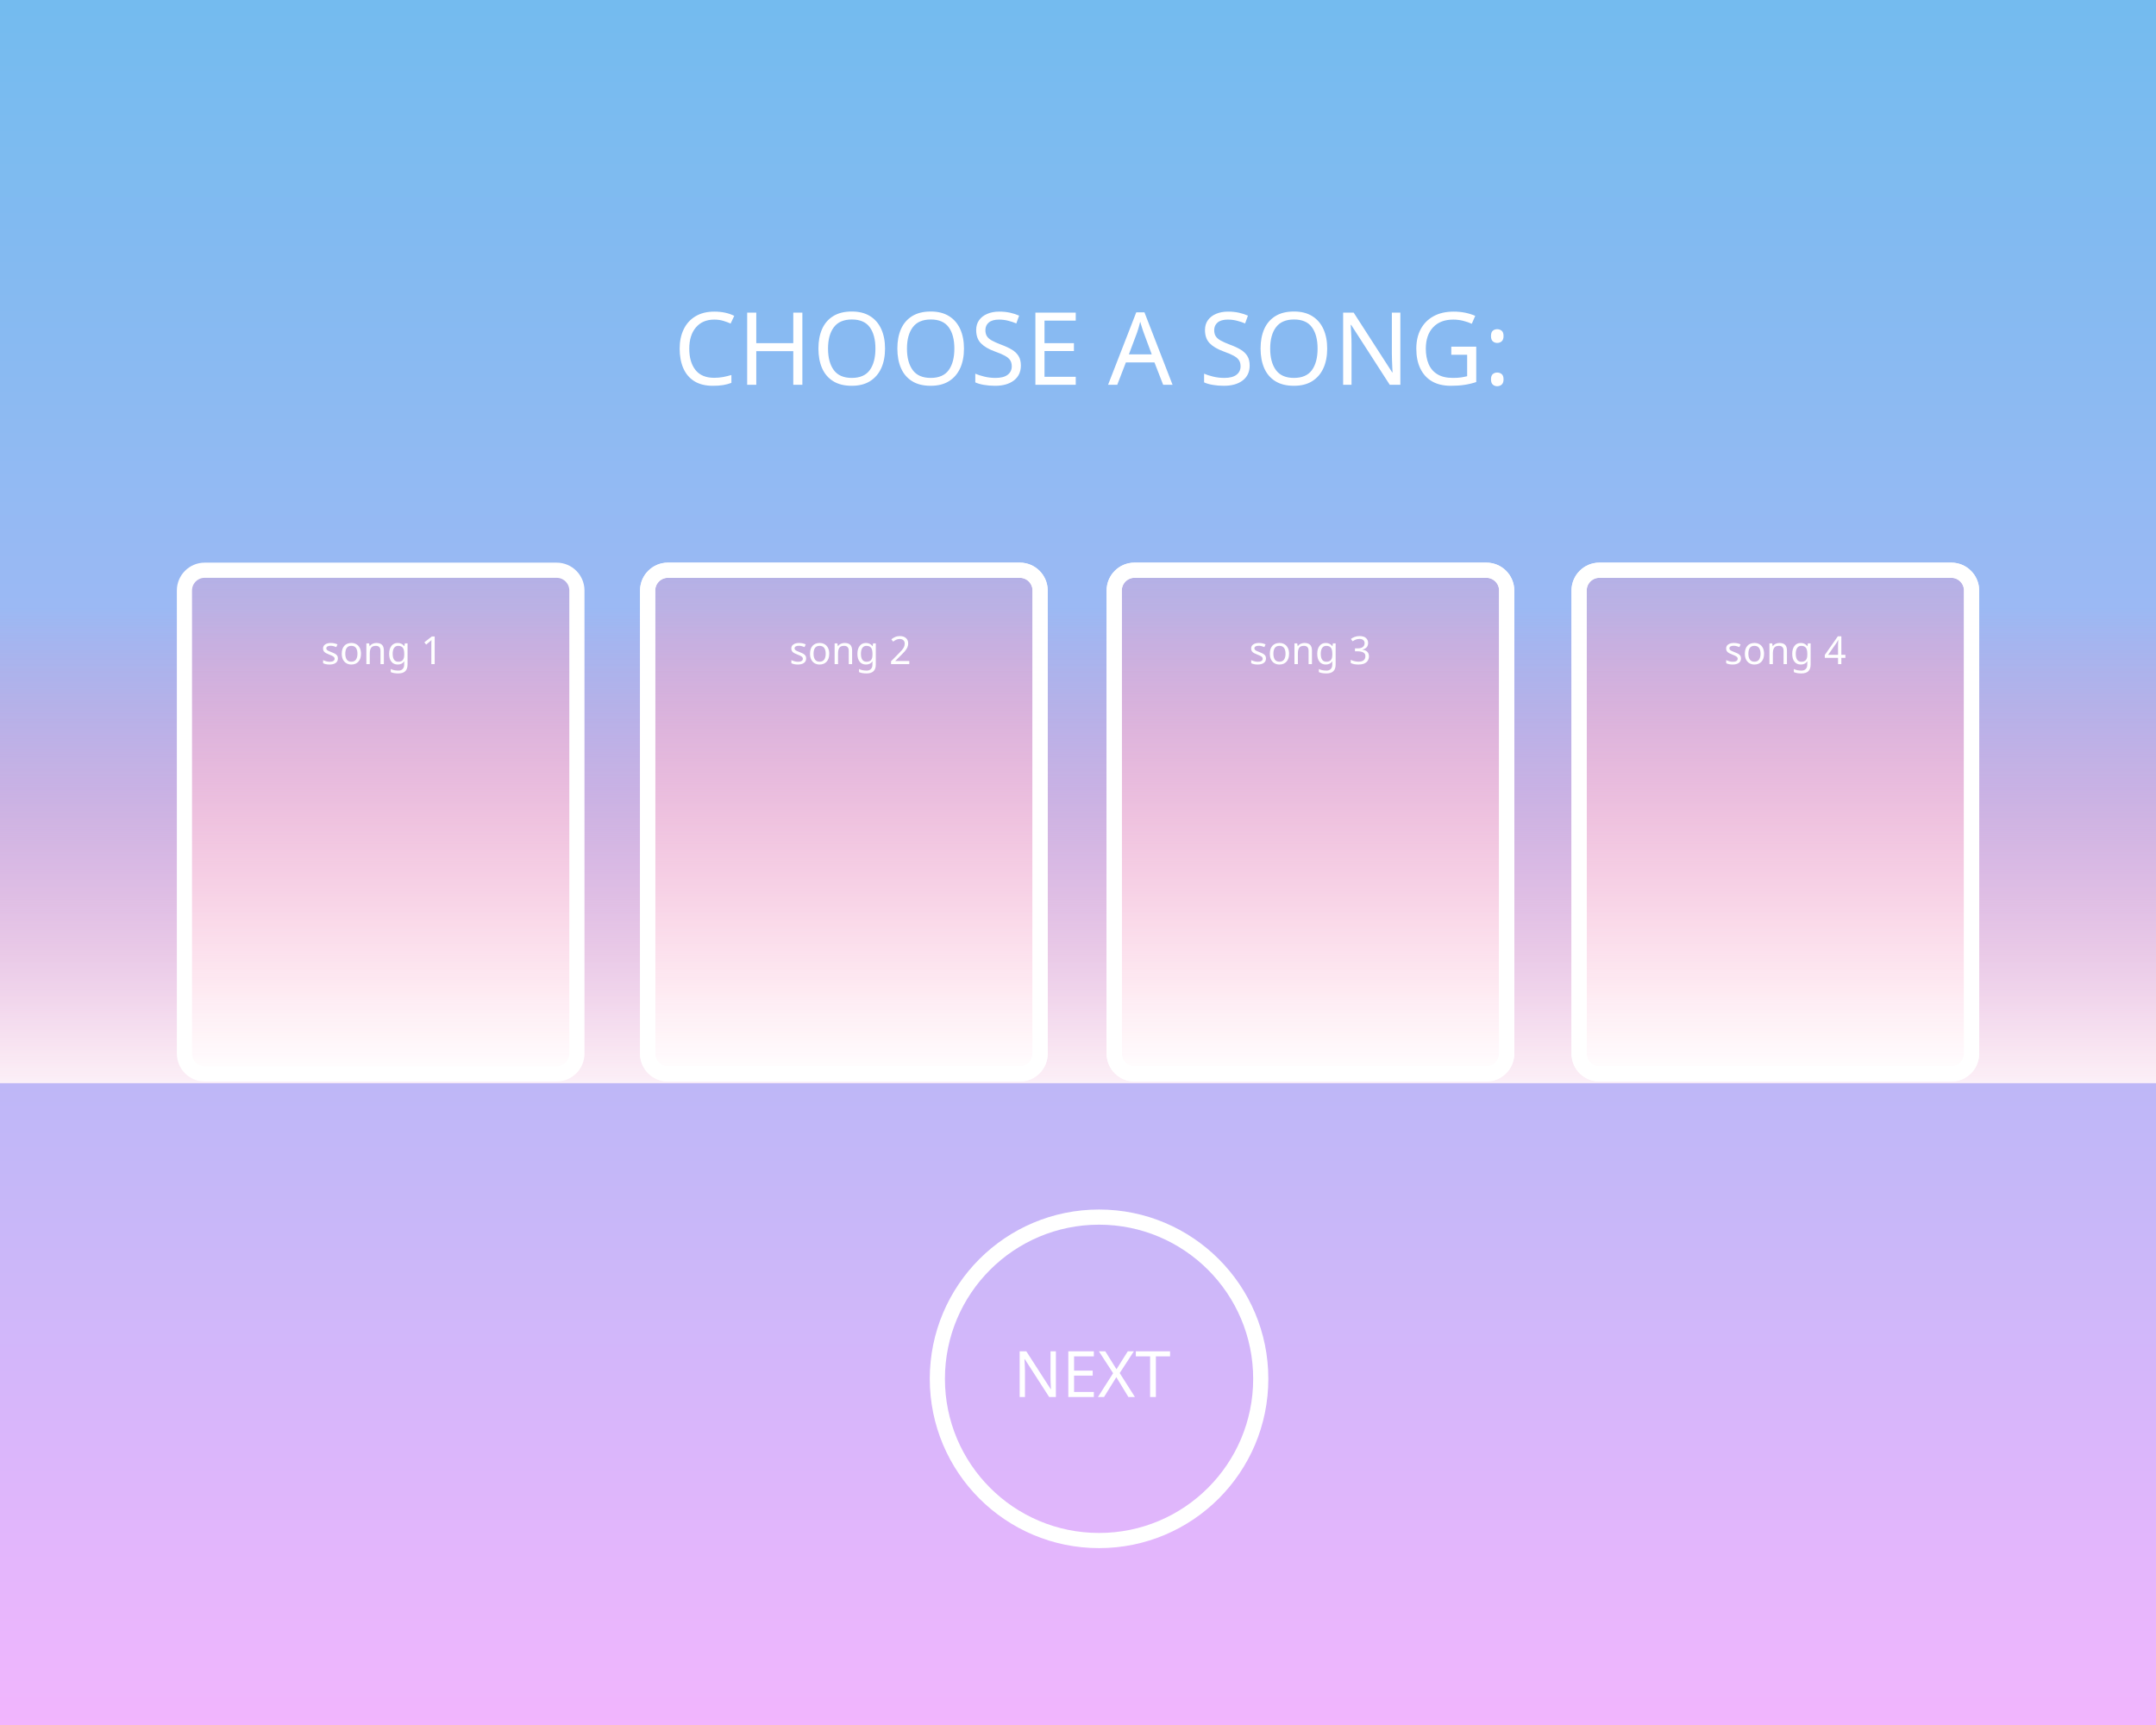
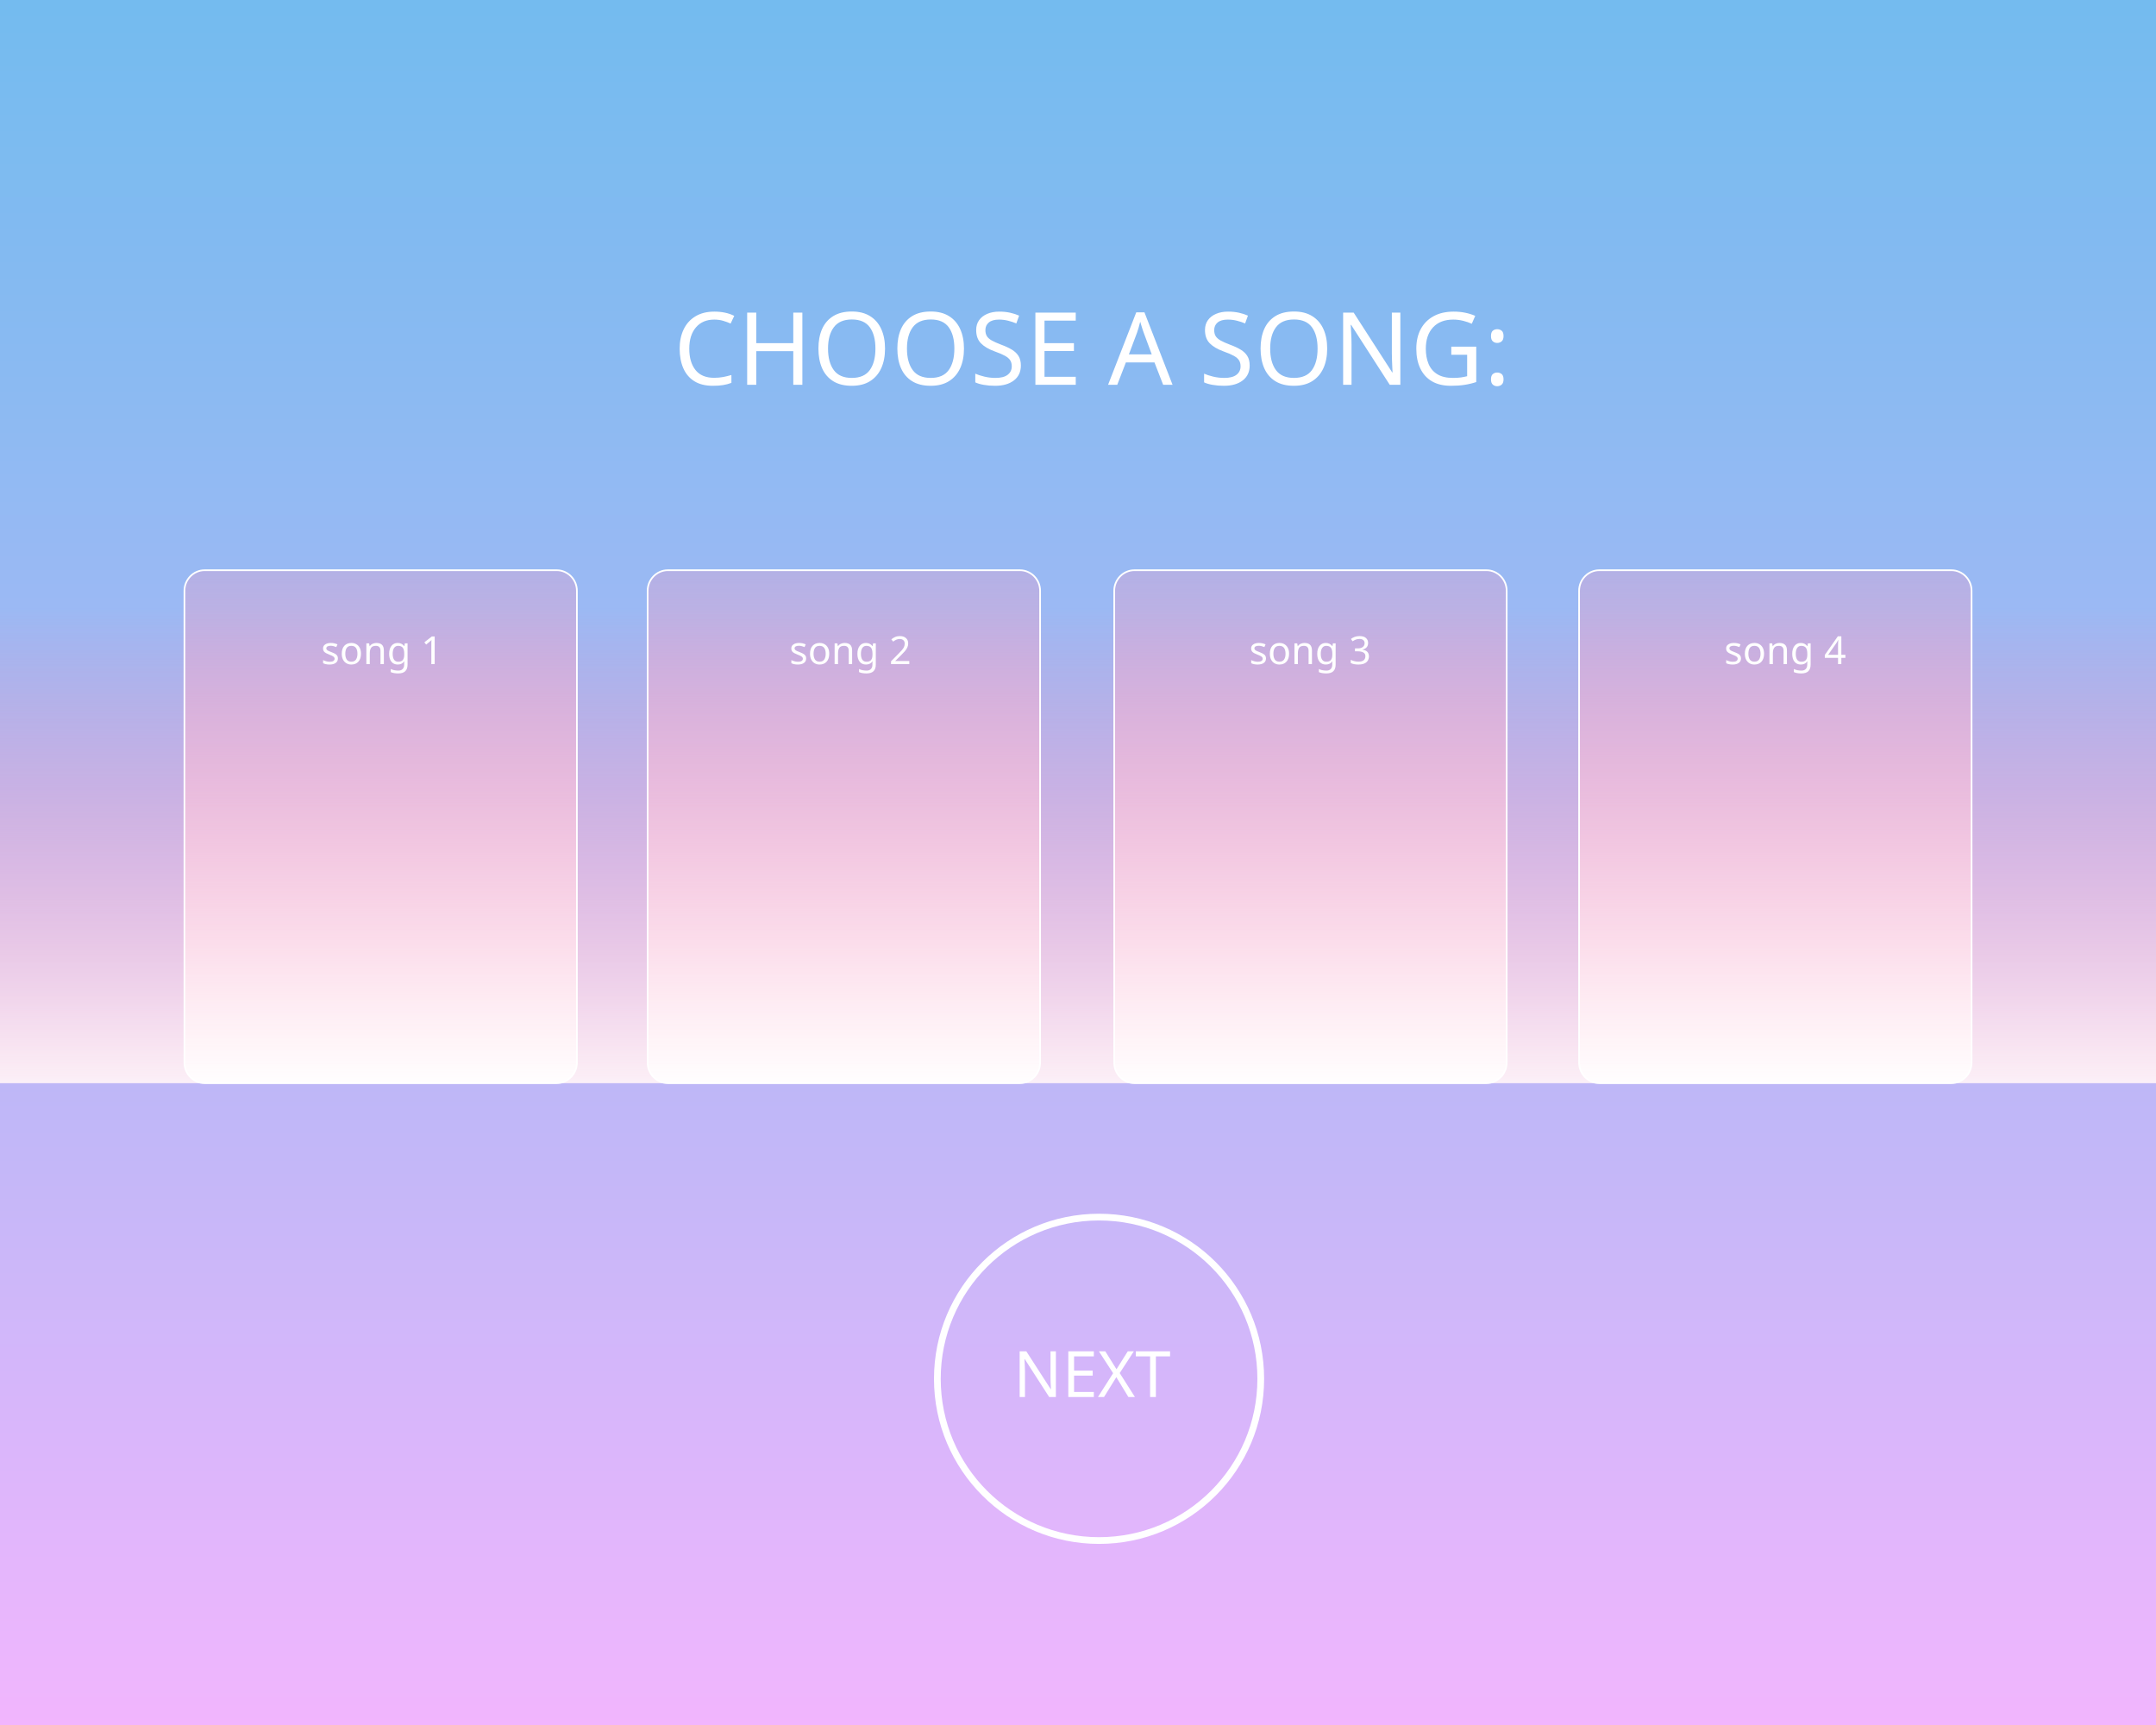
<svg xmlns="http://www.w3.org/2000/svg" version="1.1" id="Layer_1" x="0px" y="0px" viewBox="0 0 1280 1024" style="enable-background:new 0 0 1280 1024;" xml:space="preserve">
  <style type="text/css">
	.st0{fill:url(#SVGID_1_);}
- 	.st1{fill:none;stroke:#FFFFFF;stroke-width:9;stroke-miterlimit:10;}
+ 	.st1{fill:none;stroke:#FFFFFF;stroke-width:4;stroke-miterlimit:10;}
	.st2{fill:#FFFFFF;}
	.st3{font-family:'Karla-Bold';}
	.st4{font-size:38px;}
	.st5{fill:url(#SVGID_2_);}
- 	.st6{fill:url(#SVGID_3_);stroke:#FFFFFF;stroke-width:9;stroke-miterlimit:10;}
- 	.st7{fill:url(#SVGID_4_);stroke:#FFFFFF;stroke-width:9;stroke-miterlimit:10;}
- 	.st8{fill:url(#SVGID_5_);stroke:#FFFFFF;stroke-width:9;stroke-miterlimit:10;}
- 	.st9{fill:url(#SVGID_6_);stroke:#FFFFFF;stroke-width:9;stroke-miterlimit:10;}
+ 	.st6{fill:url(#SVGID_3_);stroke:#FFFFFF;stroke-miterlimit:10;}
+ 	.st7{fill:url(#SVGID_4_);stroke:#FFFFFF;stroke-miterlimit:10;}
+ 	.st8{fill:url(#SVGID_5_);stroke:#FFFFFF;stroke-miterlimit:10;}
+ 	.st9{fill:url(#SVGID_6_);stroke:#FFFFFF;stroke-miterlimit:10;}
	.st10{font-size:23px;}
	.st11{font-size:60px;}
</style>
-   <linearGradient id="SVGID_1_" gradientUnits="userSpaceOnUse" x1="640" y1="4.919" x2="640" y2="1111.521">
+   <linearGradient id="SVGID_1_" gradientUnits="userSpaceOnUse" x1="640" y1="1019.081" x2="640" y2="-87.521" gradientTransform="matrix(1 0 0 -1 0 1024)">
    <stop offset="0" style="stop-color:#74BBEF" />
    <stop offset="0.202" style="stop-color:#8BBAF2" />
    <stop offset="0.622" style="stop-color:#C4B7F8" />
    <stop offset="1" style="stop-color:#FDB5FF" />
  </linearGradient>
  <rect class="st0" width="1280" height="1024" />
  <circle class="st1" cx="652.5" cy="818.5" r="96" />
  <text transform="matrix(1 0 0 1 601.6812 829.3042)" class="st2 st3 st4">NEXT</text>
-   <linearGradient id="SVGID_2_" gradientUnits="userSpaceOnUse" x1="640" y1="669.797" x2="640" y2="146.24">
+   <linearGradient id="SVGID_2_" gradientUnits="userSpaceOnUse" x1="640" y1="354.203" x2="640" y2="877.76" gradientTransform="matrix(1 0 0 -1 0 1024)">
    <stop offset="0" style="stop-color:#FFFFFF" />
-     <stop offset="8.537863e-02" style="stop-color:#FFEBF2;stop-opacity:0.909" />
+     <stop offset="8.537862e-02" style="stop-color:#FFEBF2;stop-opacity:0.909" />
    <stop offset="0.391" style="stop-color:#FFA5C6;stop-opacity:0.36" />
    <stop offset="0.591" style="stop-color:#FF7BAC;stop-opacity:0" />
  </linearGradient>
  <rect y="285" class="st5" width="1280" height="358" />
-   <linearGradient id="SVGID_3_" gradientUnits="userSpaceOnUse" x1="226" y1="641.623" x2="226" y2="-36.348">
+   <linearGradient id="SVGID_3_" gradientUnits="userSpaceOnUse" x1="226" y1="376.801" x2="226" y2="1067.243" gradientTransform="matrix(1 0 0 -1 0 1024)">
    <stop offset="0" style="stop-color:#FFFFFF" />
-     <stop offset="8.537863e-02" style="stop-color:#FFEBF2;stop-opacity:0.909" />
+     <stop offset="8.537862e-02" style="stop-color:#FFEBF2;stop-opacity:0.909" />
    <stop offset="0.391" style="stop-color:#FFA5C6;stop-opacity:0.36" />
    <stop offset="0.591" style="stop-color:#FF7BAC;stop-opacity:0" />
  </linearGradient>
-   <path class="st6" d="M330.5,637.5h-209c-6.6,0-12-5.4-12-12v-275c0-6.6,5.4-12,12-12h209c6.6,0,12,5.4,12,12v275  C342.5,632.1,337.1,637.5,330.5,637.5z" />
-   <linearGradient id="SVGID_4_" gradientUnits="userSpaceOnUse" x1="501" y1="641.623" x2="501" y2="-36.348">
+   <path class="st6" d="M330.5,643h-209c-6.6,0-12-5.5-12-12.2V350.7c0-6.7,5.4-12.2,12-12.2h209c6.6,0,12,5.5,12,12.2v280.1  C342.5,637.5,337.1,643,330.5,643z" />
+   <linearGradient id="SVGID_4_" gradientUnits="userSpaceOnUse" x1="501" y1="376.801" x2="501" y2="1067.243" gradientTransform="matrix(1 0 0 -1 0 1024)">
    <stop offset="0" style="stop-color:#FFFFFF" />
-     <stop offset="8.537863e-02" style="stop-color:#FFEBF2;stop-opacity:0.909" />
+     <stop offset="8.537862e-02" style="stop-color:#FFEBF2;stop-opacity:0.909" />
    <stop offset="0.391" style="stop-color:#FFA5C6;stop-opacity:0.36" />
    <stop offset="0.591" style="stop-color:#FF7BAC;stop-opacity:0" />
  </linearGradient>
-   <path class="st7" d="M605.5,637.5h-209c-6.6,0-12-5.4-12-12v-275c0-6.6,5.4-12,12-12h209c6.6,0,12,5.4,12,12v275  C617.5,632.1,612.1,637.5,605.5,637.5z" />
-   <linearGradient id="SVGID_5_" gradientUnits="userSpaceOnUse" x1="778" y1="641.623" x2="778" y2="-36.348">
+   <path class="st7" d="M605.5,643h-209c-6.6,0-12-5.5-12-12.2V350.7c0-6.7,5.4-12.2,12-12.2h209c6.6,0,12,5.5,12,12.2v280.1  C617.5,637.5,612.1,643,605.5,643z" />
+   <linearGradient id="SVGID_5_" gradientUnits="userSpaceOnUse" x1="778" y1="376.801" x2="778" y2="1067.243" gradientTransform="matrix(1 0 0 -1 0 1024)">
    <stop offset="0" style="stop-color:#FFFFFF" />
-     <stop offset="8.537863e-02" style="stop-color:#FFEBF2;stop-opacity:0.909" />
+     <stop offset="8.537862e-02" style="stop-color:#FFEBF2;stop-opacity:0.909" />
    <stop offset="0.391" style="stop-color:#FFA5C6;stop-opacity:0.36" />
    <stop offset="0.591" style="stop-color:#FF7BAC;stop-opacity:0" />
  </linearGradient>
-   <path class="st8" d="M882.5,637.5h-209c-6.6,0-12-5.4-12-12v-275c0-6.6,5.4-12,12-12h209c6.6,0,12,5.4,12,12v275  C894.5,632.1,889.1,637.5,882.5,637.5z" />
-   <linearGradient id="SVGID_6_" gradientUnits="userSpaceOnUse" x1="1054" y1="641.623" x2="1054" y2="-36.348">
+   <path class="st8" d="M882.5,643h-209c-6.6,0-12-5.5-12-12.2V350.7c0-6.7,5.4-12.2,12-12.2h209c6.6,0,12,5.5,12,12.2v280.1  C894.5,637.5,889.1,643,882.5,643z" />
+   <linearGradient id="SVGID_6_" gradientUnits="userSpaceOnUse" x1="1054" y1="376.801" x2="1054" y2="1067.243" gradientTransform="matrix(1 0 0 -1 0 1024)">
    <stop offset="0" style="stop-color:#FFFFFF" />
-     <stop offset="8.537863e-02" style="stop-color:#FFEBF2;stop-opacity:0.909" />
+     <stop offset="8.537862e-02" style="stop-color:#FFEBF2;stop-opacity:0.909" />
    <stop offset="0.391" style="stop-color:#FFA5C6;stop-opacity:0.36" />
    <stop offset="0.591" style="stop-color:#FF7BAC;stop-opacity:0" />
  </linearGradient>
-   <path class="st9" d="M1158.5,637.5h-209c-6.6,0-12-5.4-12-12v-275c0-6.6,5.4-12,12-12h209c6.6,0,12,5.4,12,12v275  C1170.5,632.1,1165.1,637.5,1158.5,637.5z" />
-   <path class="st1" d="M605.5,637.5h-209c-6.6,0-12-5.4-12-12v-275c0-6.6,5.4-12,12-12h209c6.6,0,12,5.4,12,12v275  C617.5,632.1,612.1,637.5,605.5,637.5z" />
-   <path class="st1" d="M882.5,637.5h-209c-6.6,0-12-5.4-12-12v-275c0-6.6,5.4-12,12-12h209c6.6,0,12,5.4,12,12v275  C894.5,632.1,889.1,637.5,882.5,637.5z" />
-   <path class="st1" d="M1158.5,637.5h-209c-6.6,0-12-5.4-12-12v-275c0-6.6,5.4-12,12-12h209c6.6,0,12,5.4,12,12v275  C1170.5,632.1,1165.1,637.5,1158.5,637.5z" />
+   <path class="st9" d="M1158.5,643h-209c-6.6,0-12-5.5-12-12.2V350.7c0-6.7,5.4-12.2,12-12.2h209c6.6,0,12,5.5,12,12.2v280.1  C1170.5,637.5,1165.1,643,1158.5,643z" />
  <text transform="matrix(1 0 0 1 190.623 394.2466)" class="st2 st3 st10">song 1</text>
  <text transform="matrix(1 0 0 1 468.623 394.2466)" class="st2 st3 st10">song 2</text>
  <text transform="matrix(1 0 0 1 741.623 394.2466)" class="st2 st3 st10">song 3</text>
  <text transform="matrix(1 0 0 1 1023.623 394.2466)" class="st2 st3 st10">song 4</text>
  <text transform="matrix(1 0 0 1 399.8555 228.4204)" class="st2 st3 st11">CHOOSE A SONG:</text>
</svg>
